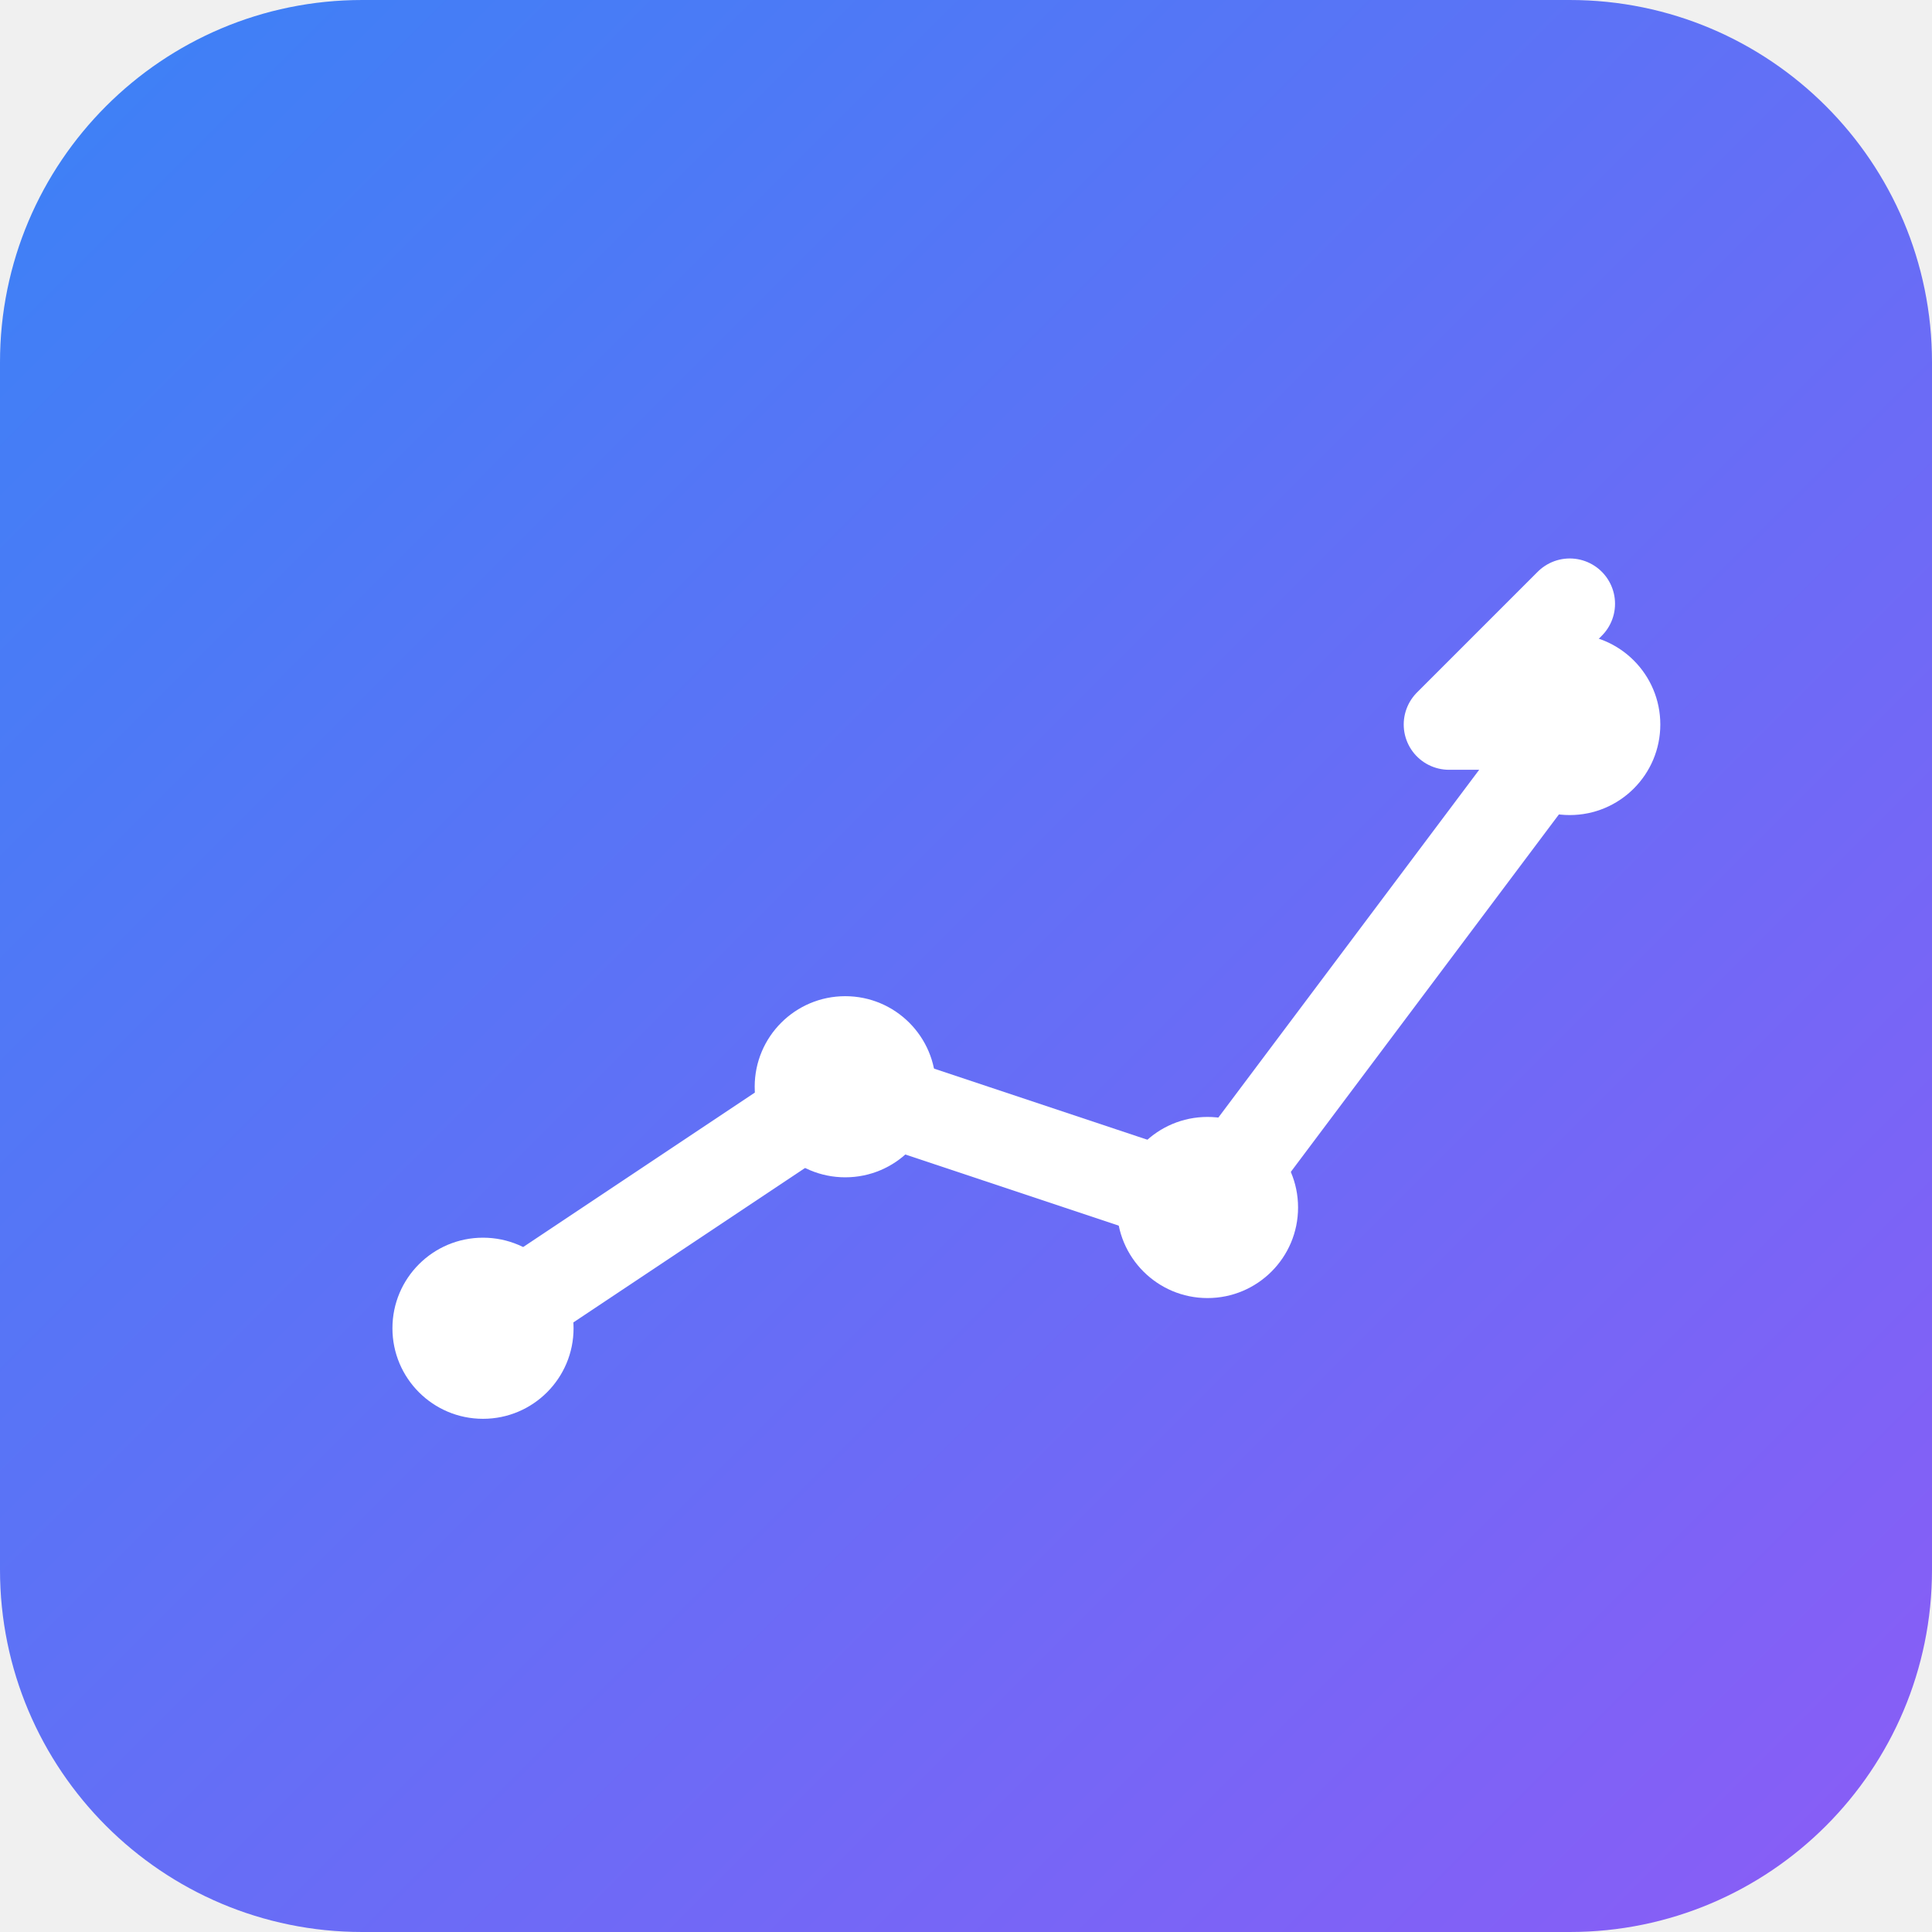
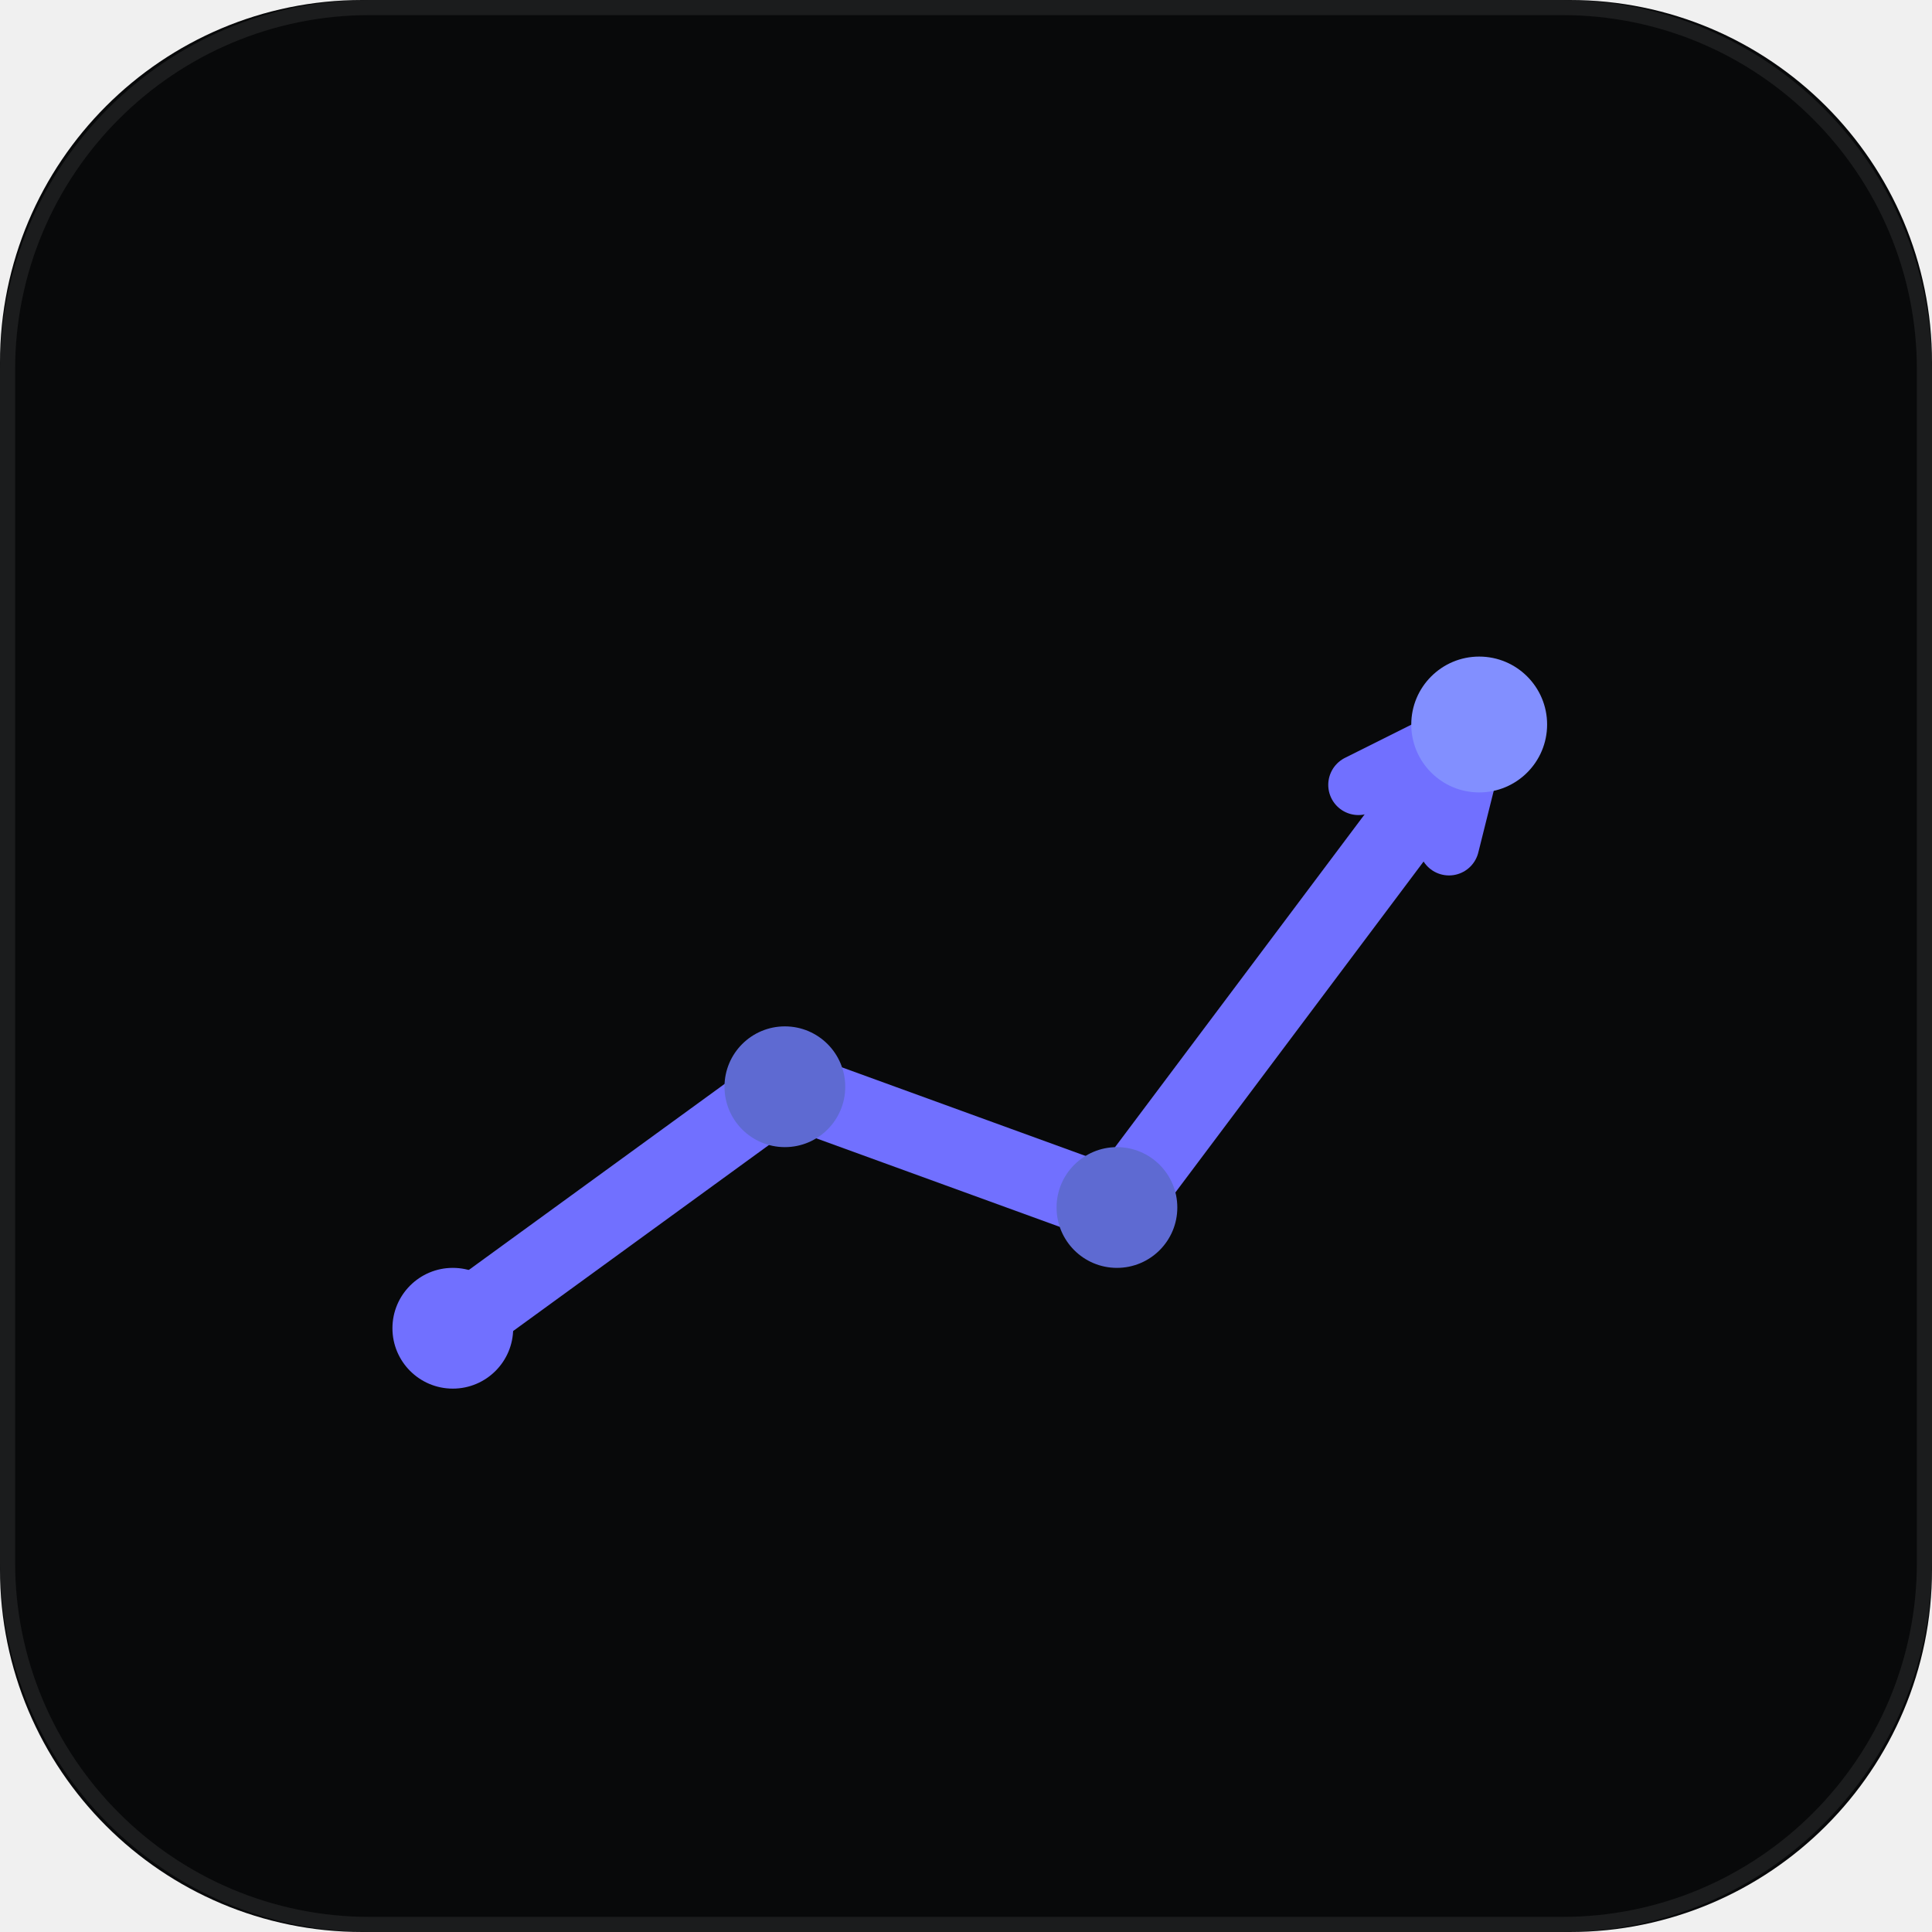
<svg xmlns="http://www.w3.org/2000/svg" viewBox="0 0 128 128">
-   <defs>
-     <linearGradient id="grad" x1="0%" y1="0%" x2="100%" y2="100%">
-       <stop offset="0%" style="stop-color:#3b82f6;stop-opacity:1" />
-       <stop offset="100%" style="stop-color:#8b5cf6;stop-opacity:1" />
-     </linearGradient>
-   </defs>
-   <rect width="128" height="128" rx="24" fill="url(#grad)" />
-   <polyline points="32,88 56,72 80,80 104,48 96,48 104,40" fill="none" stroke="white" stroke-width="6" stroke-linecap="round" stroke-linejoin="round" />
-   <circle cx="32" cy="88" r="6" fill="white" />
-   <circle cx="56" cy="72" r="6" fill="white" />
-   <circle cx="80" cy="80" r="6" fill="white" />
-   <circle cx="104" cy="48" r="6" fill="white" />
+   <rect width="128" height="128" rx="24" fill="#08090a" />
+   <rect x="0.5" y="0.5" width="127" height="127" rx="24" fill="none" stroke="rgba(255,255,255,0.08)" stroke-width="1" />
+   <polyline points="30,88 52,72 74,80 98,48" fill="none" stroke="#7170ff" stroke-width="5" stroke-linecap="round" stroke-linejoin="round" />
+   <polyline points="90,52 98,48 96,56" fill="none" stroke="#7170ff" stroke-width="4" stroke-linecap="round" stroke-linejoin="round" />
+   <circle cx="30" cy="88" r="4" fill="#7170ff" />
+   <circle cx="52" cy="72" r="4" fill="#5e6ad2" />
+   <circle cx="74" cy="80" r="4" fill="#5e6ad2" />
+   <circle cx="98" cy="48" r="4.5" fill="#828fff" />
</svg>
